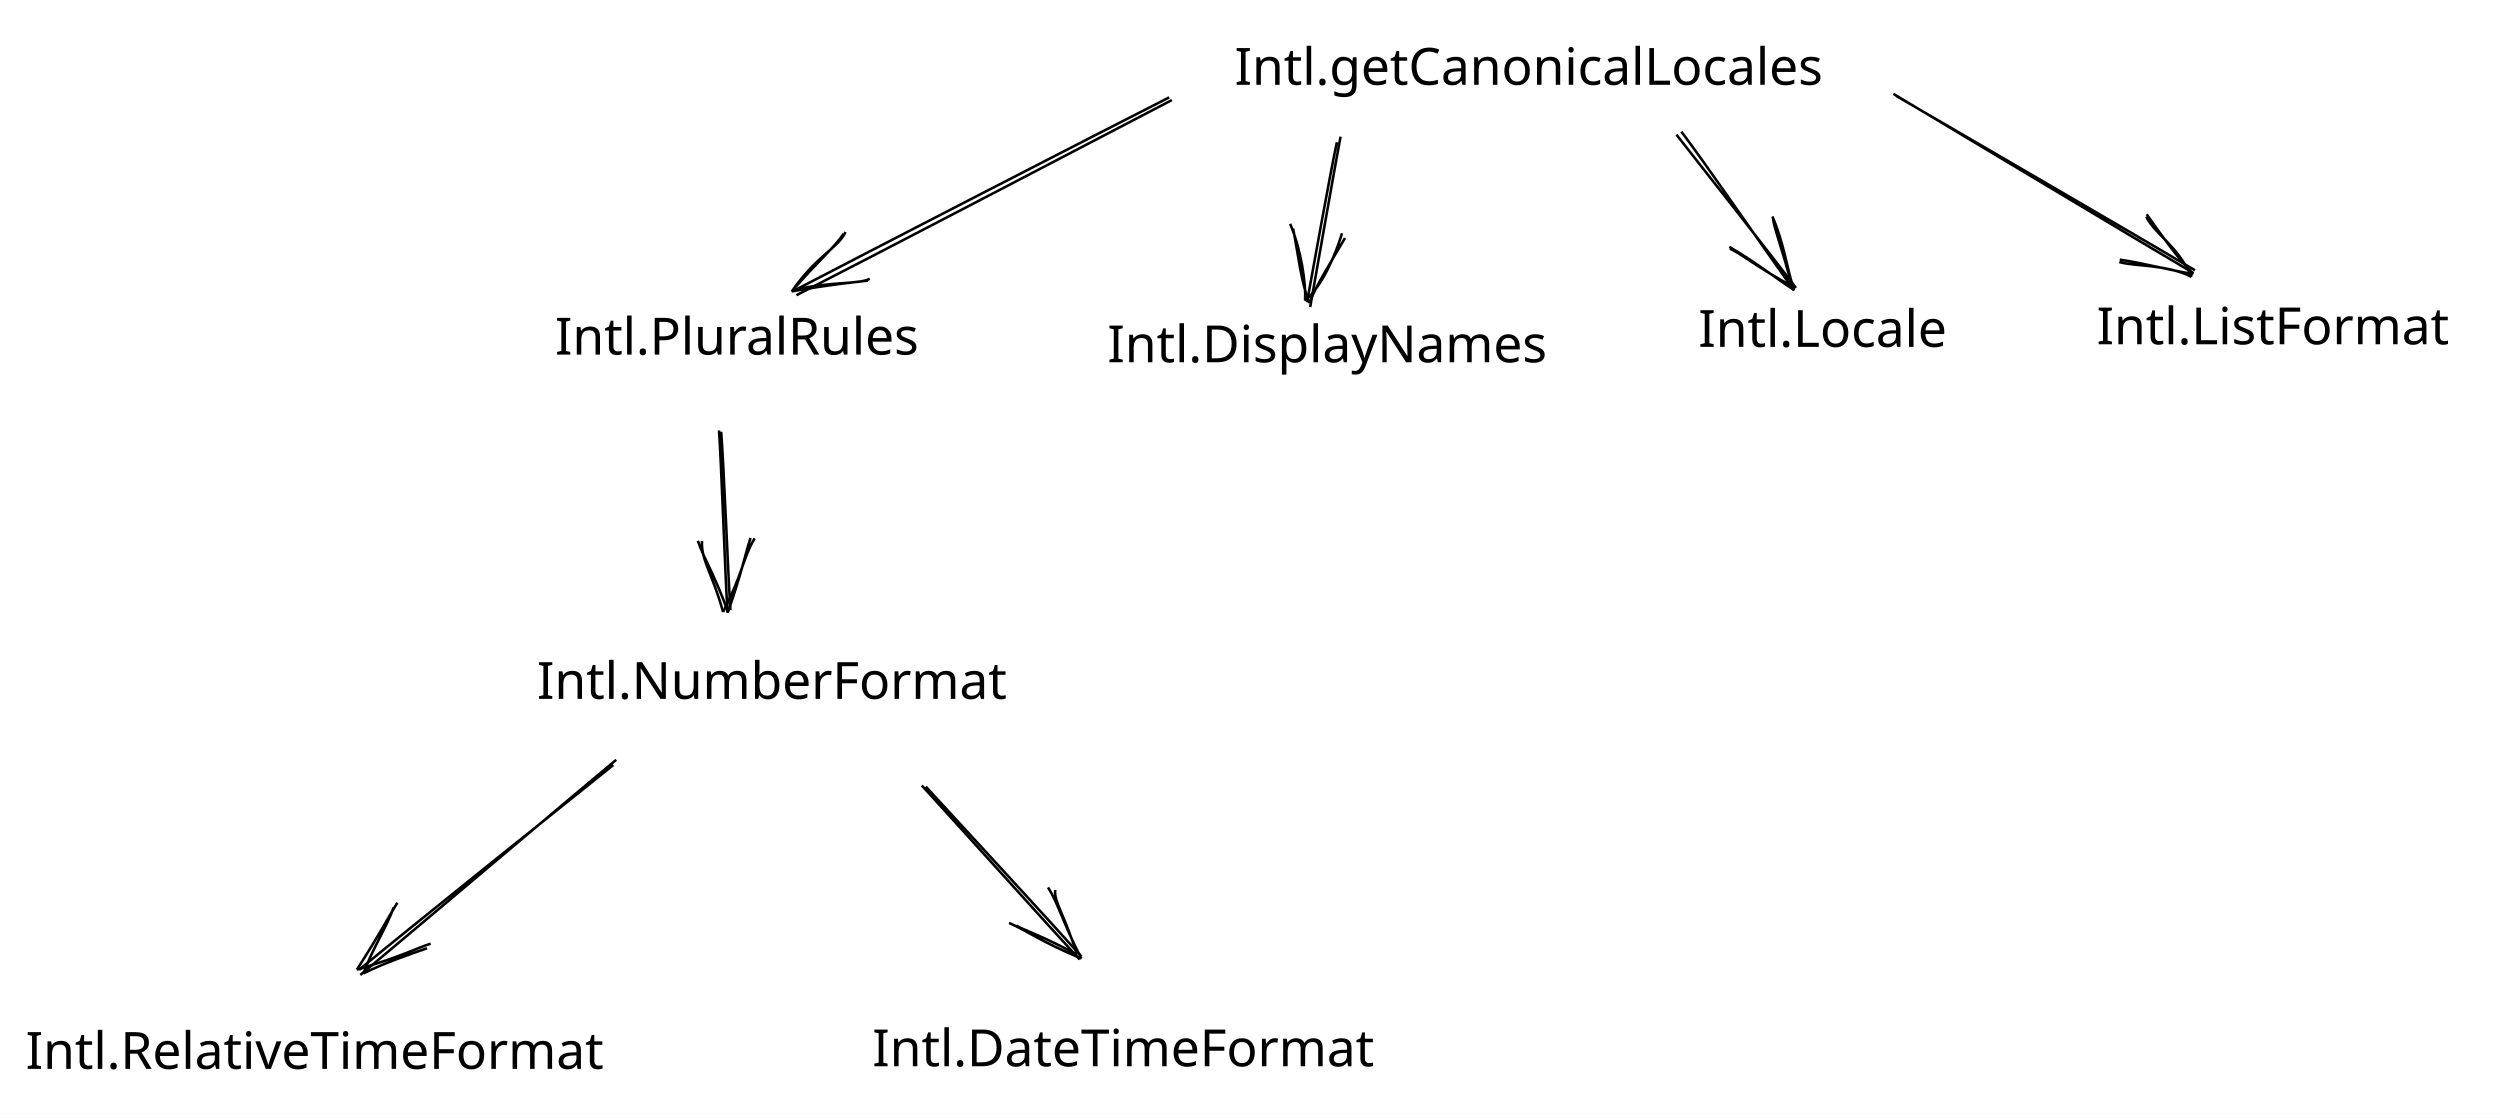
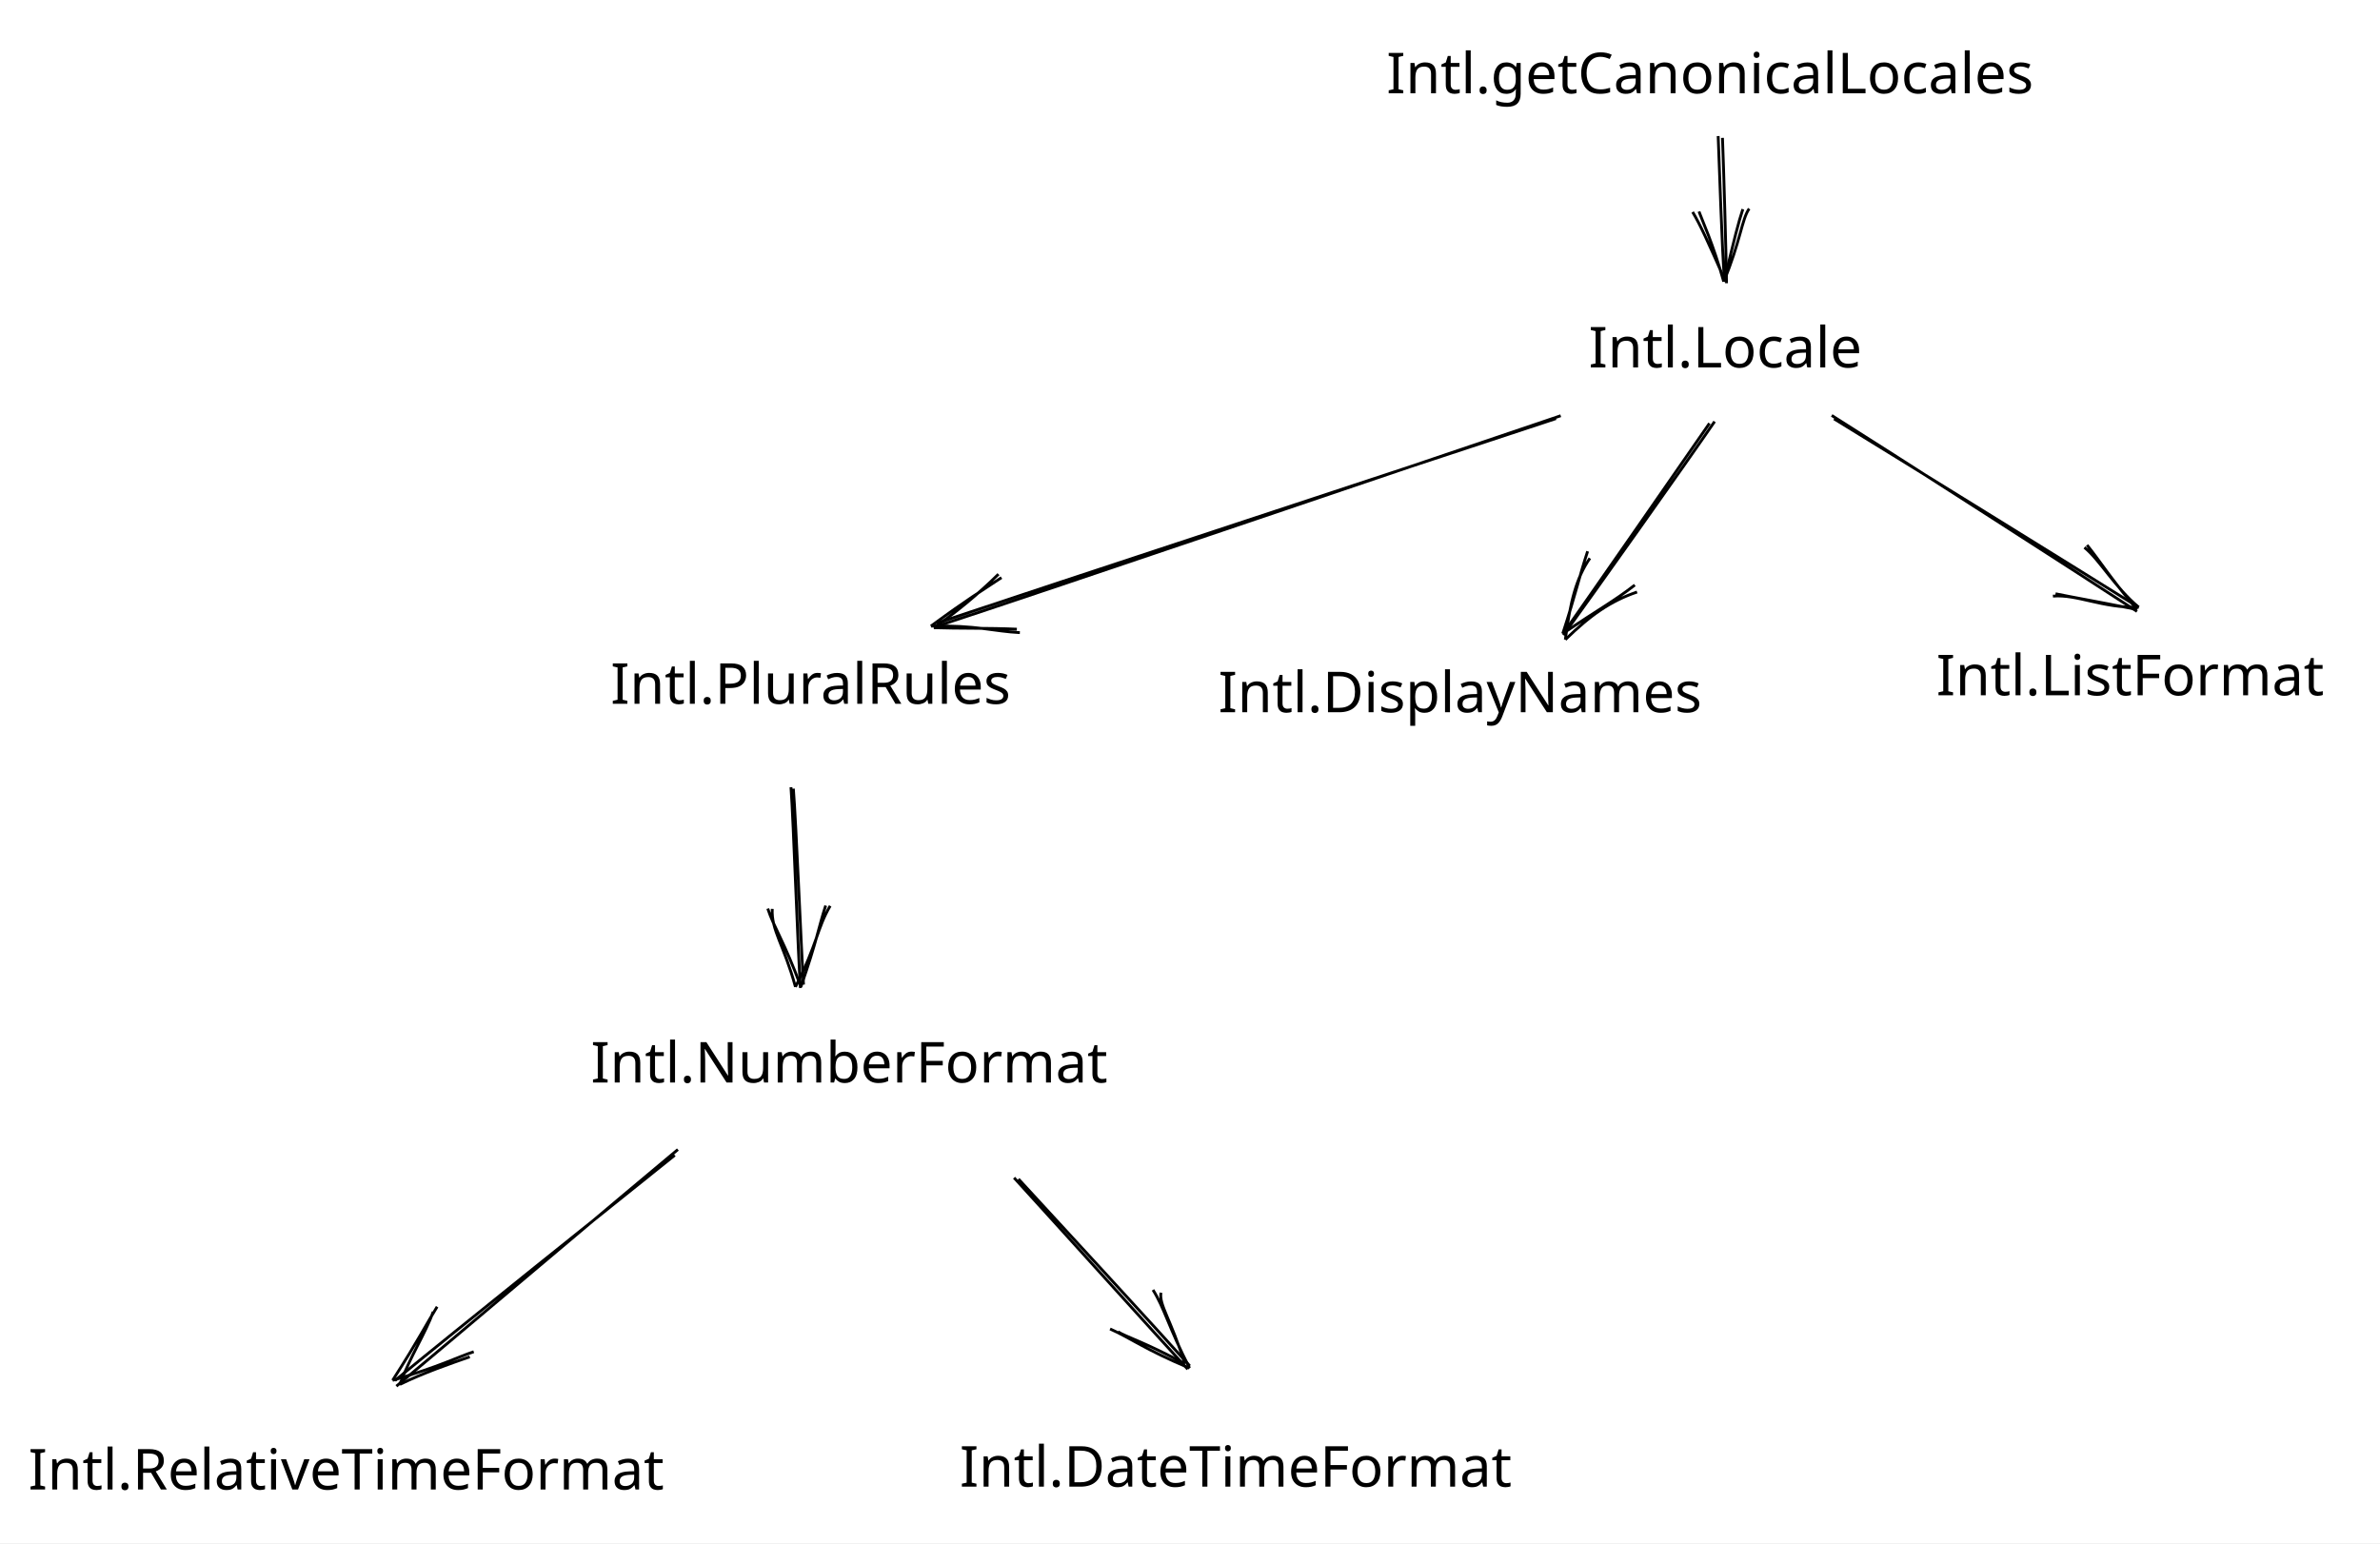
- <svg xmlns="http://www.w3.org/2000/svg" version="1.1" viewBox="0 0 973 435">
+ <svg xmlns="http://www.w3.org/2000/svg" version="1.1" viewBox="0 0 842 546" width="842" height="546">
  <defs>
    <style>
      @font-face {
        font-family: "Virgil";
        src: url("https://excalidraw.com/FG_Virgil.woff2");
      }
      @font-face {
        font-family: "Cascadia";
        src: url("https://excalidraw.com/Cascadia.woff2");
      }
    </style>
  </defs>
-   <rect x="0" y="0" width="973" height="435" fill="#ffffff" />
-   <g transform="translate(480.5 10) rotate(0 119 16)">
-     <text x="0" y="23" font-family="Virgil" font-size="20px" fill="#000000" text-anchor="start" style="white-space: pre;" direction="ltr">Intl.getCanonicalLocales</text>
+   <rect x="0" y="0" width="842" height="546" fill="#ffffff" />
+   <g transform="translate(490.5 10) rotate(0 119 16)">
+     <text x="0" y="23" font-family="Virgil, Segoe UI Emoji" font-size="20px" fill="#000000" text-anchor="start" style="white-space: pre;" direction="ltr">Intl.getCanonicalLocales</text>
  </g>
-   <g transform="translate(216 115) rotate(0 73.5 16)">
-     <text x="0" y="23" font-family="Virgil" font-size="20px" fill="#000000" text-anchor="start" style="white-space: pre;" direction="ltr">Intl.PluralRules</text>
+   <g transform="translate(216 226) rotate(0 73.5 16)">
+     <text x="0" y="23" font-family="Virgil, Segoe UI Emoji" font-size="20px" fill="#000000" text-anchor="start" style="white-space: pre;" direction="ltr">Intl.PluralRules</text>
  </g>
-   <g transform="translate(10 393) rotate(0 117.5 16)">
-     <text x="0" y="23" font-family="Virgil" font-size="20px" fill="#000000" text-anchor="start" style="white-space: pre;" direction="ltr">Intl.RelativeTimeFormat</text>
+   <g transform="translate(10 504) rotate(0 117.5 16)">
+     <text x="0" y="23" font-family="Virgil, Segoe UI Emoji" font-size="20px" fill="#000000" text-anchor="start" style="white-space: pre;" direction="ltr">Intl.RelativeTimeFormat</text>
  </g>
-   <g transform="translate(661 112) rotate(0 51.5 16)">
-     <text x="0" y="23" font-family="Virgil" font-size="20px" fill="#000000" text-anchor="start" style="white-space: pre;" direction="ltr">Intl.Locale</text>
+   <g transform="translate(562 107) rotate(0 51.5 16)">
+     <text x="0" y="23" font-family="Virgil, Segoe UI Emoji" font-size="20px" fill="#000000" text-anchor="start" style="white-space: pre;" direction="ltr">Intl.Locale</text>
  </g>
-   <g transform="translate(431 118) rotate(0 86.5 16)">
-     <text x="0" y="23" font-family="Virgil" font-size="20px" fill="#000000" text-anchor="start" style="white-space: pre;" direction="ltr">Intl.DisplayNames</text>
+   <g transform="translate(431 229) rotate(0 86.5 16)">
+     <text x="0" y="23" font-family="Virgil, Segoe UI Emoji" font-size="20px" fill="#000000" text-anchor="start" style="white-space: pre;" direction="ltr">Intl.DisplayNames</text>
  </g>
-   <g transform="translate(209 249) rotate(0 87.5 16)">
-     <text x="0" y="23" font-family="Virgil" font-size="20px" fill="#000000" text-anchor="start" style="white-space: pre;" direction="ltr">Intl.NumberFormat</text>
+   <g transform="translate(209 360) rotate(0 87.5 16)">
+     <text x="0" y="23" font-family="Virgil, Segoe UI Emoji" font-size="20px" fill="#000000" text-anchor="start" style="white-space: pre;" direction="ltr">Intl.NumberFormat</text>
  </g>
-   <g transform="translate(816 111) rotate(0 73.5 16)">
-     <text x="0" y="23" font-family="Virgil" font-size="20px" fill="#000000" text-anchor="start" style="white-space: pre;" direction="ltr">Intl.ListFormat</text>
+   <g transform="translate(685 223) rotate(0 73.5 16)">
+     <text x="0" y="23" font-family="Virgil, Segoe UI Emoji" font-size="20px" fill="#000000" text-anchor="start" style="white-space: pre;" direction="ltr">Intl.ListFormat</text>
  </g>
  <g>
-     <g transform="translate(455.2952 38.94884) rotate(0 -72.86817 37.44753)">
-       <path d="M0.795 -0.004 C-23.262 12.584, -121.095 63.63, -145.312 75.946 M-0.247 -1.051 C-24.423 11.173, -122.386 61.685, -146.531 74.294" stroke="#000000" stroke-width="1" fill="none" />
-     </g>
-     <g transform="translate(455.2952 38.94884) rotate(0 -72.86817 37.44753)">
-       <path d="M-126.229 51.351 C-129.111 57.674, -136.992 60.064, -146.859 74.072 M-126.98 52.043 C-130.521 57.355, -136.972 62.704, -147.188 74.478" stroke="#000000" stroke-width="1" fill="none" />
-     </g>
-     <g transform="translate(455.2952 38.94884) rotate(0 -72.86817 37.44753)">
-       <path d="M-116.787 69.571 C-121.805 71.958, -131.758 70.349, -146.859 74.072 M-117.538 70.263 C-123.3 70.974, -132.116 71.756, -147.188 74.478" stroke="#000000" stroke-width="1" fill="none" />
-     </g>
-   </g>
-   <g>
-     <g transform="translate(239.1618 296.8587) rotate(0 -49.37885 40.72434)">
+     <g transform="translate(239.1618 407.8587) rotate(0 -49.37885 40.72434)">
      <path d="M0.662 -1.141 C-15.87 12.567, -82.234 68.696, -98.925 82.59 M-0.45 0.874 C-17.088 14.167, -82.813 66.82, -99.42 80.585" stroke="#000000" stroke-width="1" fill="none" />
    </g>
-     <g transform="translate(239.1618 296.8587) rotate(0 -49.37885 40.72434)">
+     <g transform="translate(239.1618 407.8587) rotate(0 -49.37885 40.72434)">
      <path d="M-85.92 56.279 C-88.537 63.737, -94.117 72.226, -97.711 81.975 M-84.511 54.479 C-87.843 59.763, -91.051 66.181, -100.264 80.526" stroke="#000000" stroke-width="1" fill="none" />
    </g>
-     <g transform="translate(239.1618 296.8587) rotate(0 -49.37885 40.72434)">
+     <g transform="translate(239.1618 407.8587) rotate(0 -49.37885 40.72434)">
      <path d="M-72.975 72.202 C-79.811 74.598, -89.565 77.952, -97.711 81.975 M-71.566 70.402 C-77.426 72.343, -83.267 75.522, -100.264 80.526" stroke="#000000" stroke-width="1" fill="none" />
    </g>
  </g>
-   <g>
-     <g transform="translate(521.6746 54.09858) rotate(0 -6.46528 32.25495)">
-       <path d="M0.069 -0.901 C-1.98 9.861, -9.771 54.346, -11.75 65.411 M-1.353 1.24 C-3.659 11.567, -11.076 53.186, -13 63.556" stroke="#000000" stroke-width="1" fill="none" />
-     </g>
-     <g transform="translate(521.6746 54.09858) rotate(0 -6.46528 32.25495)">
-       <path d="M-19.547 33.025 C-15.245 43.155, -13.365 56.116, -13.726 62.922 M-18.392 34.875 C-16.386 45.127, -15.249 56.115, -12.05 63.822" stroke="#000000" stroke-width="1" fill="none" />
-     </g>
-     <g transform="translate(521.6746 54.09858) rotate(0 -6.46528 32.25495)">
-       <path d="M0.643 36.701 C-2.058 45.573, -7.155 57.263, -13.726 62.922 M1.797 38.551 C-3.455 47.557, -9.613 57.217, -12.05 63.822" stroke="#000000" stroke-width="1" fill="none" />
-     </g>
+   <g transform="translate(339.5 503) rotate(0 106 16)">
+     <text x="0" y="23" font-family="Virgil, Segoe UI Emoji" font-size="20px" fill="#000000" text-anchor="start" style="white-space: pre;" direction="ltr">Intl.DateTimeFormat</text>
  </g>
  <g>
-     <g transform="translate(652.979 52.61981) rotate(0 22.74006 29.54979)">
-       <path d="M-0.521 -0.219 C7.314 9.744, 38.458 49.306, 46.001 59.437 M1.406 -1.38 C9.214 8.734, 37.669 49.919, 45.305 60.48" stroke="#000000" stroke-width="1" fill="none" />
-     </g>
-     <g transform="translate(652.979 52.61981) rotate(0 22.74006 29.54979)">
-       <path d="M20.297 44.17 C24.358 45.863, 31.556 51.886, 44.343 58.635 M20.075 43.457 C30.647 49.613, 38.025 55.617, 45.211 60.189" stroke="#000000" stroke-width="1" fill="none" />
-     </g>
-     <g transform="translate(652.979 52.61981) rotate(0 22.74006 29.54979)">
-       <path d="M37.06 32.333 C37.472 36.507, 41.054 45.083, 44.343 58.635 M36.838 31.62 C41.393 42.143, 42.643 52.475, 45.211 60.189" stroke="#000000" stroke-width="1" fill="none" />
-     </g>
-   </g>
-   <g>
-     <g transform="translate(737.5 37) rotate(0 58.06415 34.39557)">
-       <path d="M0.54 0.363 C20.035 11.763, 97.351 56.569, 116.763 68.177 M-0.635 -0.491 C18.786 11.059, 96.647 57.834, 116.216 69.283" stroke="#000000" stroke-width="1" fill="none" />
-     </g>
-     <g transform="translate(737.5 37) rotate(0 58.06415 34.39557)">
-       <path d="M87.344 64.981 C93.704 66.847, 105.108 65.692, 115.495 70.726 M87.506 64.042 C97.581 65.528, 108.777 68.644, 116.11 69.588" stroke="#000000" stroke-width="1" fill="none" />
-     </g>
-     <g transform="translate(737.5 37) rotate(0 58.06415 34.39557)">
-       <path d="M97.824 47.337 C101.184 54.246, 109.62 58.087, 115.495 70.726 M97.985 46.399 C103.896 54.796, 111.035 64.742, 116.11 69.588" stroke="#000000" stroke-width="1" fill="none" />
-     </g>
-   </g>
-   <g transform="translate(339.5 392) rotate(0 106 16)">
-     <text x="0" y="23" font-family="Virgil" font-size="20px" fill="#000000" text-anchor="start" style="white-space: pre;" direction="ltr">Intl.DateTimeFormat</text>
-   </g>
-   <g>
-     <g transform="translate(360.5 305) rotate(0 29.33946 34.57498)">
+     <g transform="translate(360.5 416) rotate(0 29.33946 34.57498)">
      <path d="M-0.181 1.151 C10.085 12.254, 50.437 56.075, 60.414 67.28 M-1.735 0.71 C8.513 11.896, 49.603 57.519, 59.683 68.44" stroke="#000000" stroke-width="1" fill="none" />
    </g>
-     <g transform="translate(360.5 305) rotate(0 29.33946 34.57498)">
+     <g transform="translate(360.5 416) rotate(0 29.33946 34.57498)">
      <path d="M35.039 55.188 C37.348 56.816, 44.533 58.886, 58.663 66.524 M32.225 54.199 C39.483 57.398, 44.409 61.395, 60.346 68.055" stroke="#000000" stroke-width="1" fill="none" />
    </g>
-     <g transform="translate(360.5 305) rotate(0 29.33946 34.57498)">
+     <g transform="translate(360.5 416) rotate(0 29.33946 34.57498)">
      <path d="M50.215 41.375 C49.544 45.763, 53.672 50.615, 58.663 66.524 M47.402 40.385 C51.383 46.667, 52.981 53.693, 60.346 68.055" stroke="#000000" stroke-width="1" fill="none" />
    </g>
  </g>
  <g>
-     <g transform="translate(279.5 167) rotate(0 2.551834 36.05781)">
+     <g transform="translate(279.5 278) rotate(0 2.551834 36.05781)">
      <path d="M1.176 1.036 C2.152 12.816, 3.98 58.611, 4.77 70.373 M0.334 0.534 C1.227 12.491, 2.818 60.073, 3.701 71.582" stroke="#000000" stroke-width="1" fill="none" />
    </g>
-     <g transform="translate(279.5 167) rotate(0 2.551834 36.05781)">
+     <g transform="translate(279.5 278) rotate(0 2.551834 36.05781)">
      <path d="M-6.289 43.58 C-6.677 51.158, -2.164 56.287, 1.915 71.174 M-7.877 43.48 C-5.748 50.101, -1.97 55.271, 3.841 71.137" stroke="#000000" stroke-width="1" fill="none" />
    </g>
-     <g transform="translate(279.5 167) rotate(0 2.551834 36.05781)">
+     <g transform="translate(279.5 278) rotate(0 2.551834 36.05781)">
      <path d="M14.205 42.511 C9.523 50.513, 9.745 55.866, 1.915 71.174 M12.616 42.411 C10.25 49.468, 9.532 54.872, 3.841 71.137" stroke="#000000" stroke-width="1" fill="none" />
    </g>
  </g>
+   <g>
+     <g transform="translate(609.5 48) rotate(0 -0.1649819 26.17832)">
+       <path d="M-0.12 0.777 C0.255 9.52, 1.244 43.515, 1.313 52.217 M-1.643 0.139 C-1.316 8.516, -0.214 41.703, 0.529 50.209" stroke="#000000" stroke-width="1" fill="none" />
+     </g>
+     <g transform="translate(609.5 48) rotate(0 -0.1649819 26.17832)">
+       <path d="M-8.437 26.835 C-7.142 30.443, -3.573 37.82, 0.32 51.653 M-10.674 27.016 C-8.06 31.374, -5.43 37.129, 0.623 50.86" stroke="#000000" stroke-width="1" fill="none" />
+     </g>
+     <g transform="translate(609.5 48) rotate(0 -0.1649819 26.17832)">
+       <path d="M9.323 25.83 C6.678 29.643, 6.308 37.243, 0.32 51.653 M7.086 26.011 C5.57 30.504, 4.069 36.493, 0.623 50.86" stroke="#000000" stroke-width="1" fill="none" />
+     </g>
+   </g>
+   <g>
+     <g transform="translate(647.6783 148.5) rotate(0 54.62431 33.15616)">
+       <path d="M1.185 -0.308 C19.358 10.817, 91.182 55.224, 108.901 66.362 M0.347 -1.515 C18.443 9.836, 90.685 56.267, 108.361 67.828" stroke="#000000" stroke-width="1" fill="none" />
+     </g>
+     <g transform="translate(647.6783 148.5) rotate(0 54.62431 33.15616)">
+       <path d="M78.606 62.421 C87.299 61.725, 95.993 66.649, 108.952 66.355 M79.524 61.579 C86.529 63.005, 92.113 63.926, 108.286 67.142" stroke="#000000" stroke-width="1" fill="none" />
+     </g>
+     <g transform="translate(647.6783 148.5) rotate(0 54.62431 33.15616)">
+       <path d="M89.756 45.193 C95.179 49.574, 100.658 59.464, 108.952 66.355 M90.674 44.351 C95.186 49.927, 98.13 54.928, 108.286 67.142" stroke="#000000" stroke-width="1" fill="none" />
+     </g>
+   </g>
+   <g>
+     <g transform="translate(605.5 149) rotate(0 -25.65492 37.93783)">
+       <path d="M-0.726 0.786 C-9.368 13.325, -43.293 62.176, -51.988 74.466 M1.094 0.153 C-7.605 12.917, -43.287 63.149, -52.404 75.723" stroke="#000000" stroke-width="1" fill="none" />
+     </g>
+     <g transform="translate(605.5 149) rotate(0 -25.65492 37.93783)">
+       <path d="M-43.024 48.516 C-47.739 55.294, -49.969 63.687, -51.716 77.308 M-43.823 46.049 C-46.757 54.868, -47.909 60.745, -52.631 75.185" stroke="#000000" stroke-width="1" fill="none" />
+     </g>
+     <g transform="translate(605.5 149) rotate(0 -25.65492 37.93783)">
+       <path d="M-26.339 60.464 C-35.793 63.692, -42.839 68.636, -51.716 77.308 M-27.138 57.997 C-34.408 63.683, -39.819 66.509, -52.631 75.185" stroke="#000000" stroke-width="1" fill="none" />
+     </g>
+   </g>
+   <g>
+     <g transform="translate(551.5 148) rotate(0 -110.0923 36.45921)">
+       <path d="M-1.014 0.091 C-37.659 12.248, -183.735 60.319, -220.273 72.533 M0.655 -0.906 C-36.049 11.449, -183.962 61.803, -220.839 73.825" stroke="#000000" stroke-width="1" fill="none" />
+     </g>
+     <g transform="translate(551.5 148) rotate(0 -110.0923 36.45921)">
+       <path d="M-197.203 56.369 C-204.453 61.199, -209.312 64.102, -222.145 73.529 M-198.262 55.152 C-205.246 62.109, -214.61 69.687, -221.125 74.093" stroke="#000000" stroke-width="1" fill="none" />
+     </g>
+     <g transform="translate(551.5 148) rotate(0 -110.0923 36.45921)">
+       <path d="M-190.698 75.831 C-199.615 75.422, -206.207 73.14, -222.145 73.529 M-191.757 74.615 C-201.199 74.164, -213.024 74.38, -221.125 74.093" stroke="#000000" stroke-width="1" fill="none" />
+     </g>
+   </g>
</svg>
